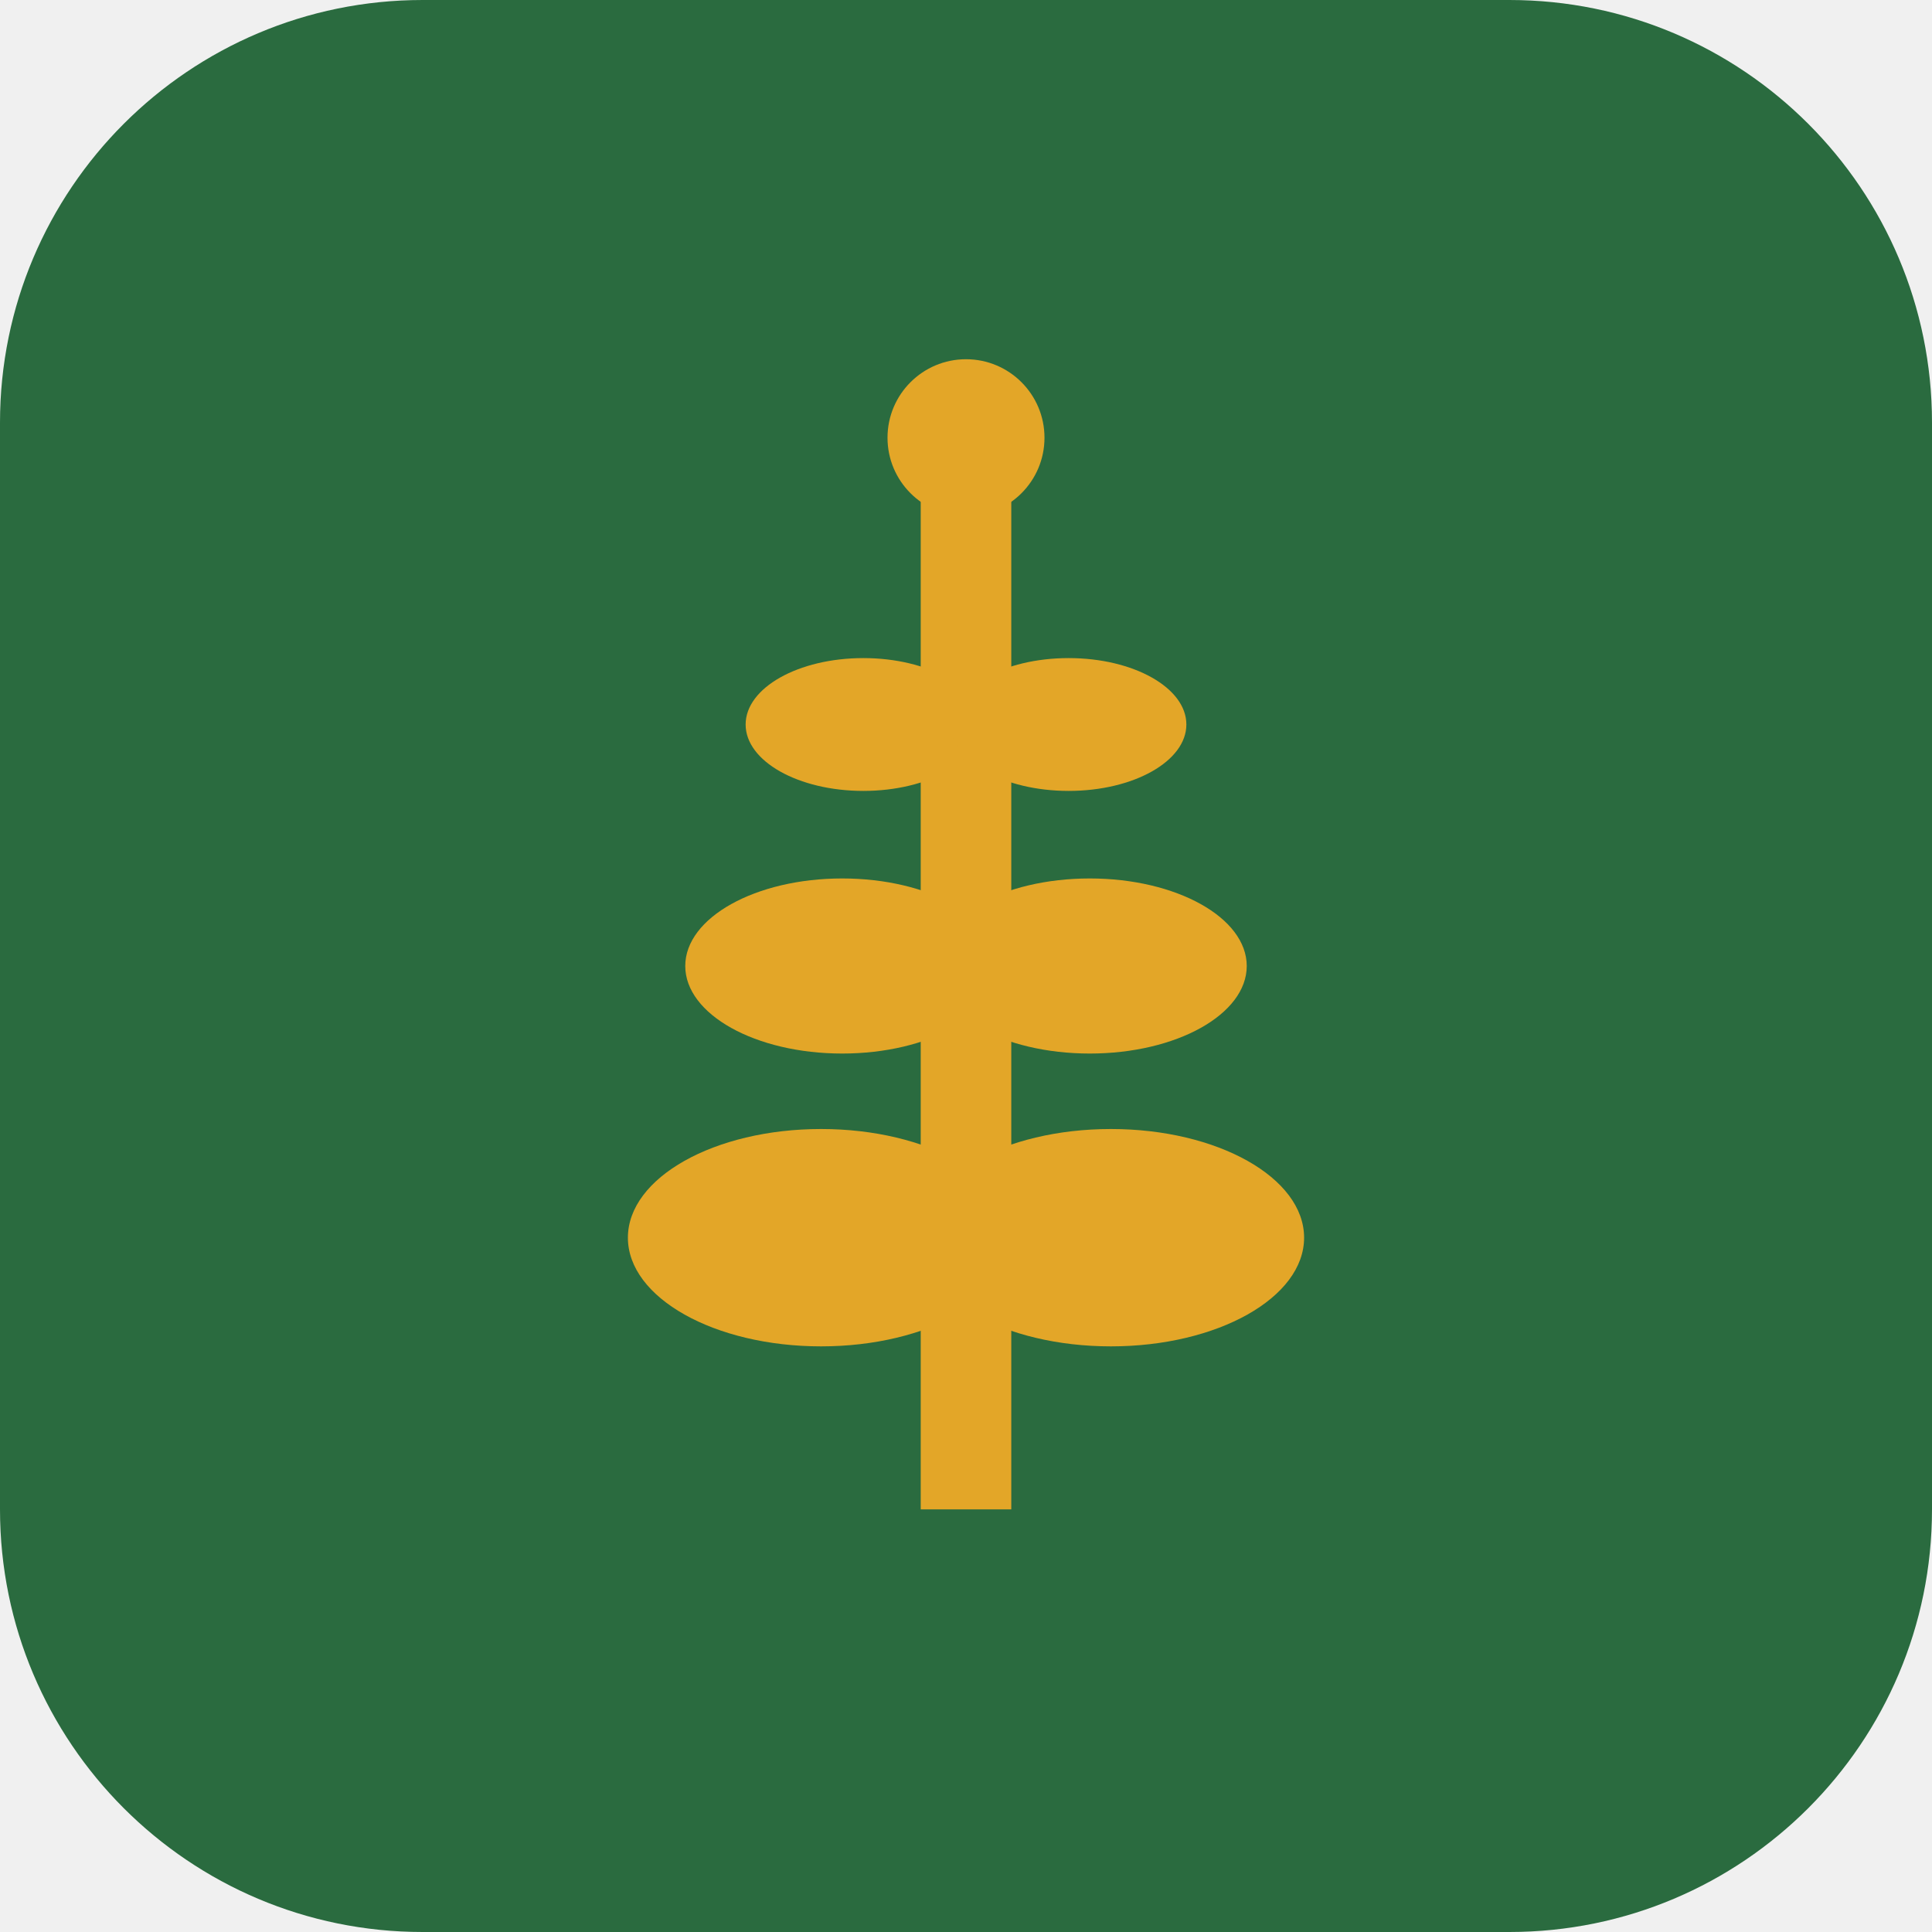
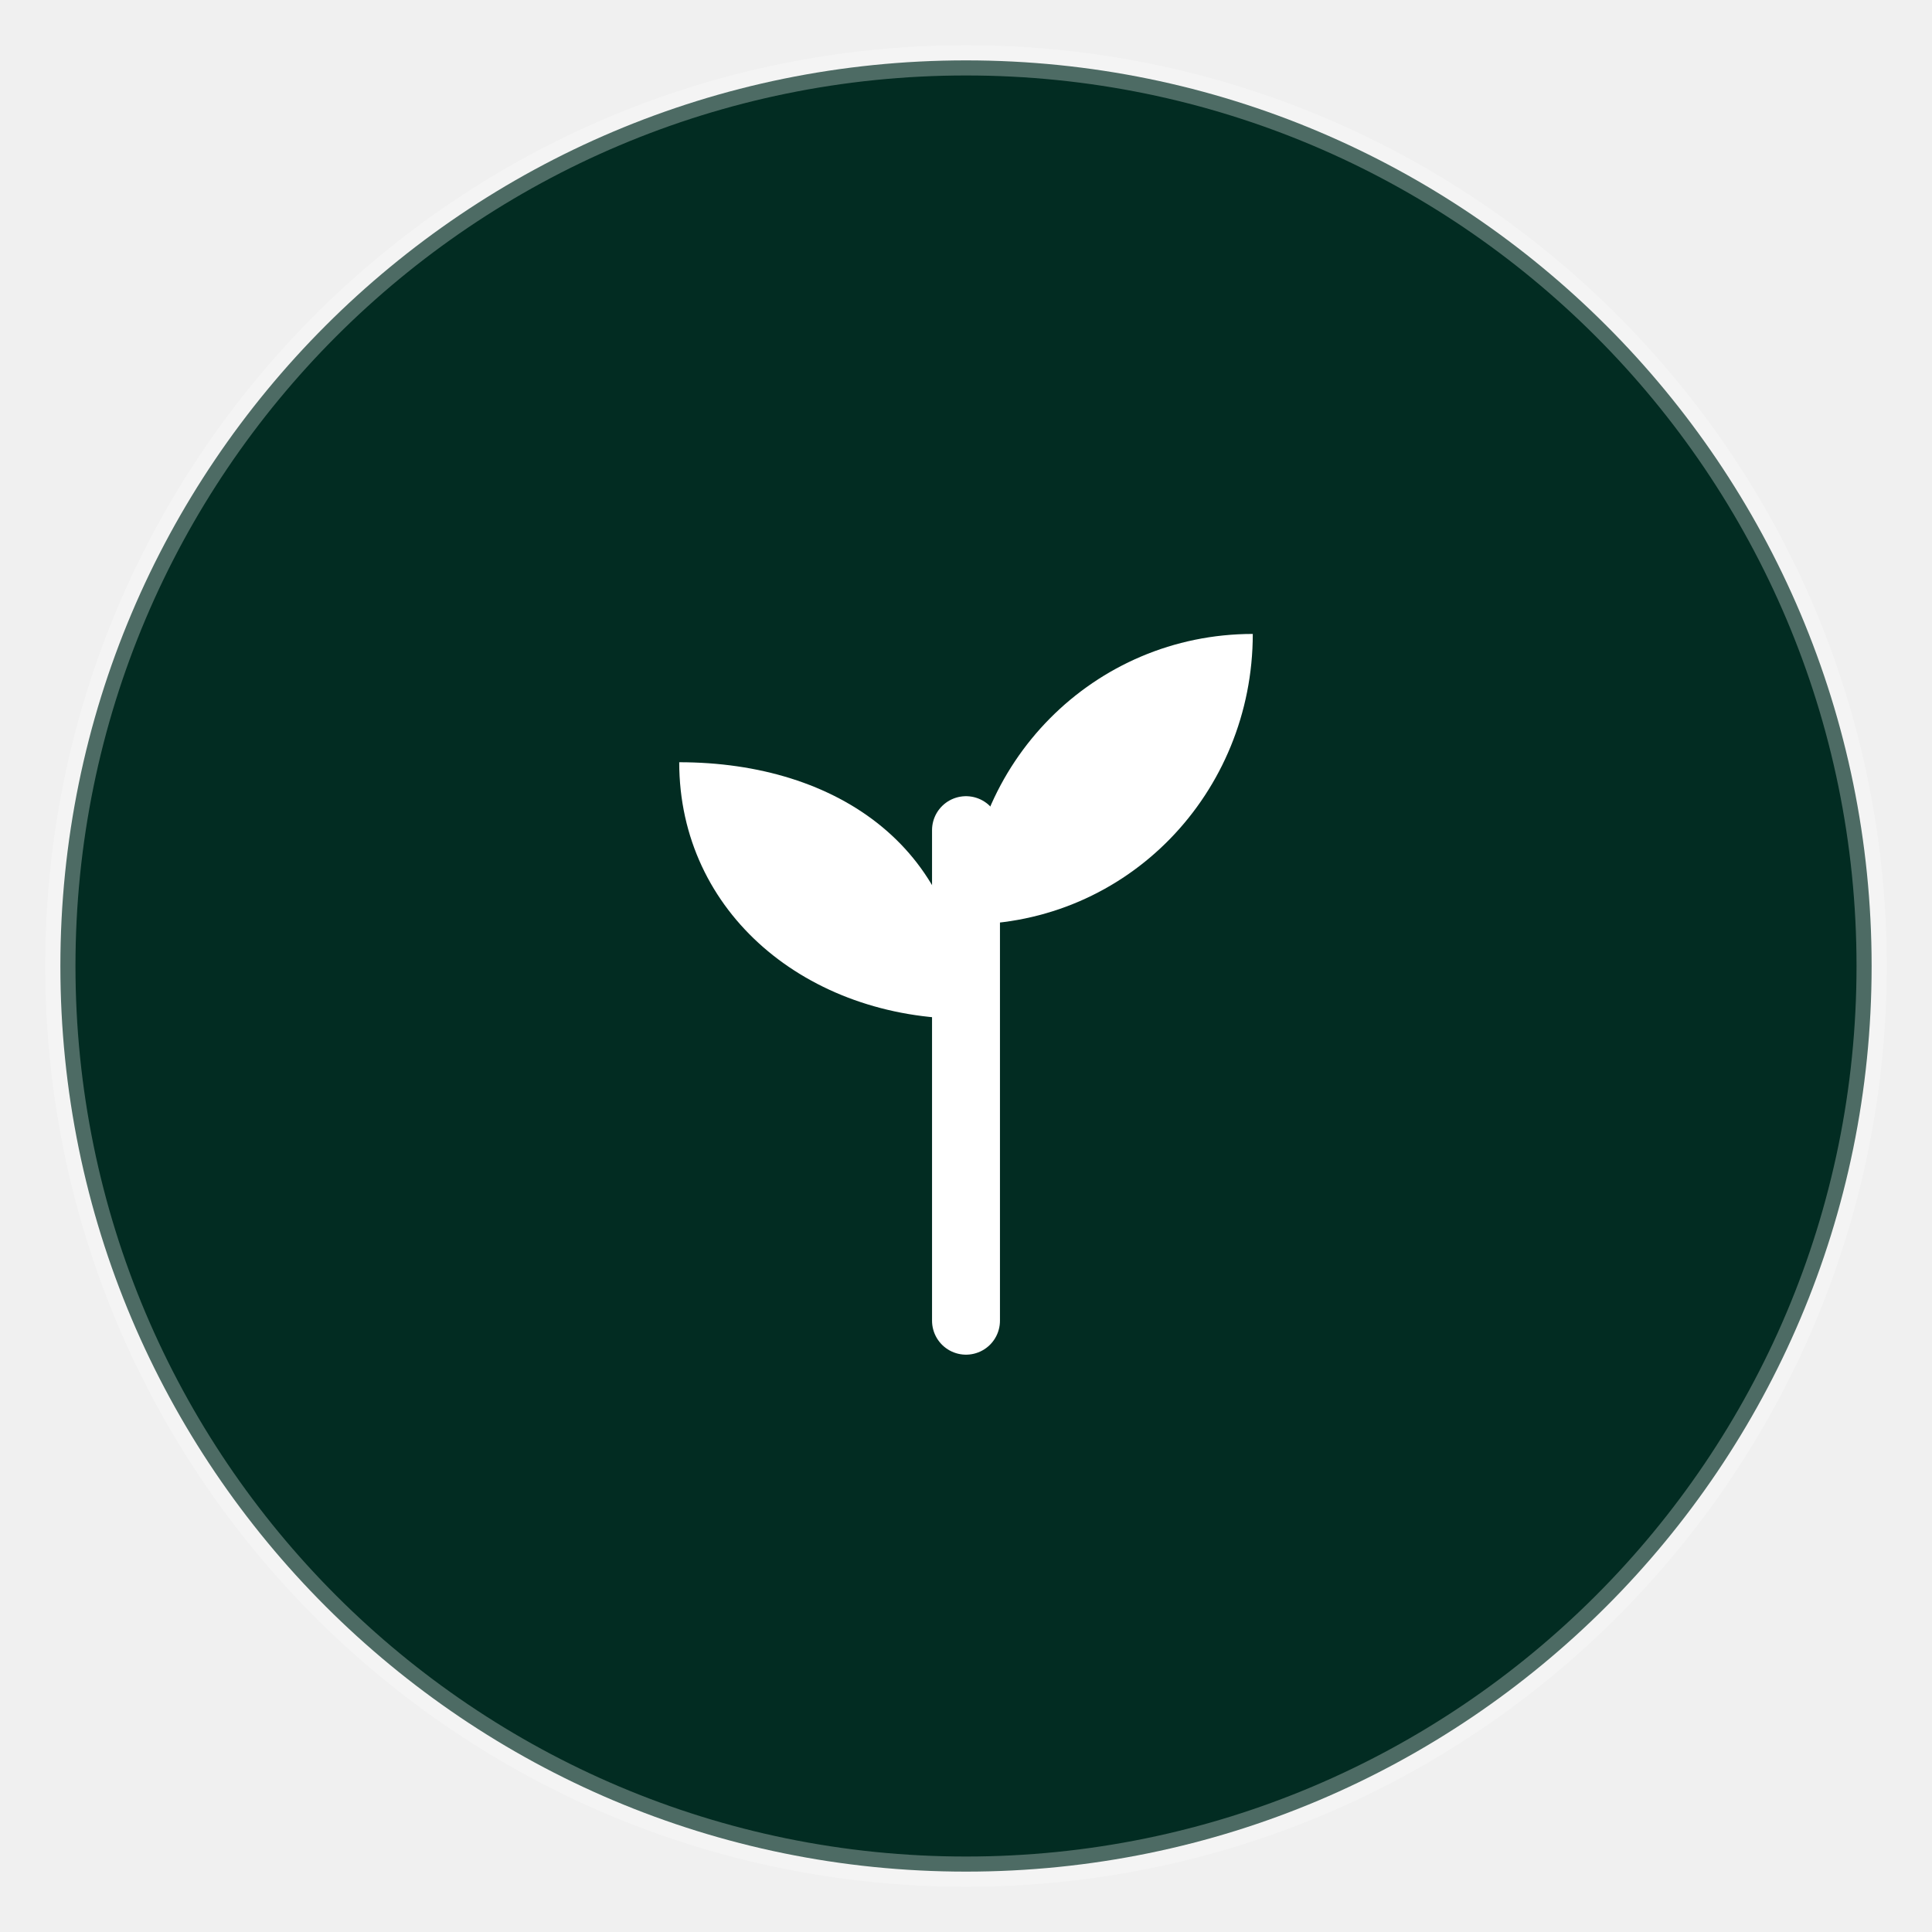
- <svg xmlns="http://www.w3.org/2000/svg" viewBox="0 0 64 64">
-   <rect width="64" height="64" rx="14" fill="#2A6B3F" />
-   <g fill="#E3A628">
-     <line x1="32" y1="50" x2="32" y2="16" stroke="#E3A628" stroke-width="3" />
-     <ellipse cx="27.2" cy="41" rx="6.4" ry="3.6" />
-     <ellipse cx="36.8" cy="41" rx="6.4" ry="3.6" />
-     <ellipse cx="27.9" cy="32" rx="5.2" ry="2.9" />
-     <ellipse cx="36.1" cy="32" rx="5.2" ry="2.9" />
-     <ellipse cx="28.6" cy="24" rx="3.9" ry="2.2" />
-     <ellipse cx="35.4" cy="24" rx="3.9" ry="2.2" />
-     <circle cx="32" cy="14.5" r="2.6" />
-   </g>
+ <svg xmlns="http://www.w3.org/2000/svg" width="512" height="512" viewBox="0 0 512 512" fill="none">
+   <rect x="16" y="16" width="480" height="480" rx="240" fill="#022C22" />
+   <rect x="16" y="16" width="480" height="480" rx="240" stroke="rgba(255,255,255,0.3)" stroke-width="8" />
+   <path d="M256 350V220" stroke="white" stroke-width="18" stroke-linecap="round" />
+   <path d="M256 270C214 270 180 242 180 202C222 202 256 225 256 270Z" fill="white" />
+   <path d="M256 245C256 202 290 168 332 168C332 210 299 245 256 245Z" fill="white" />
</svg>
